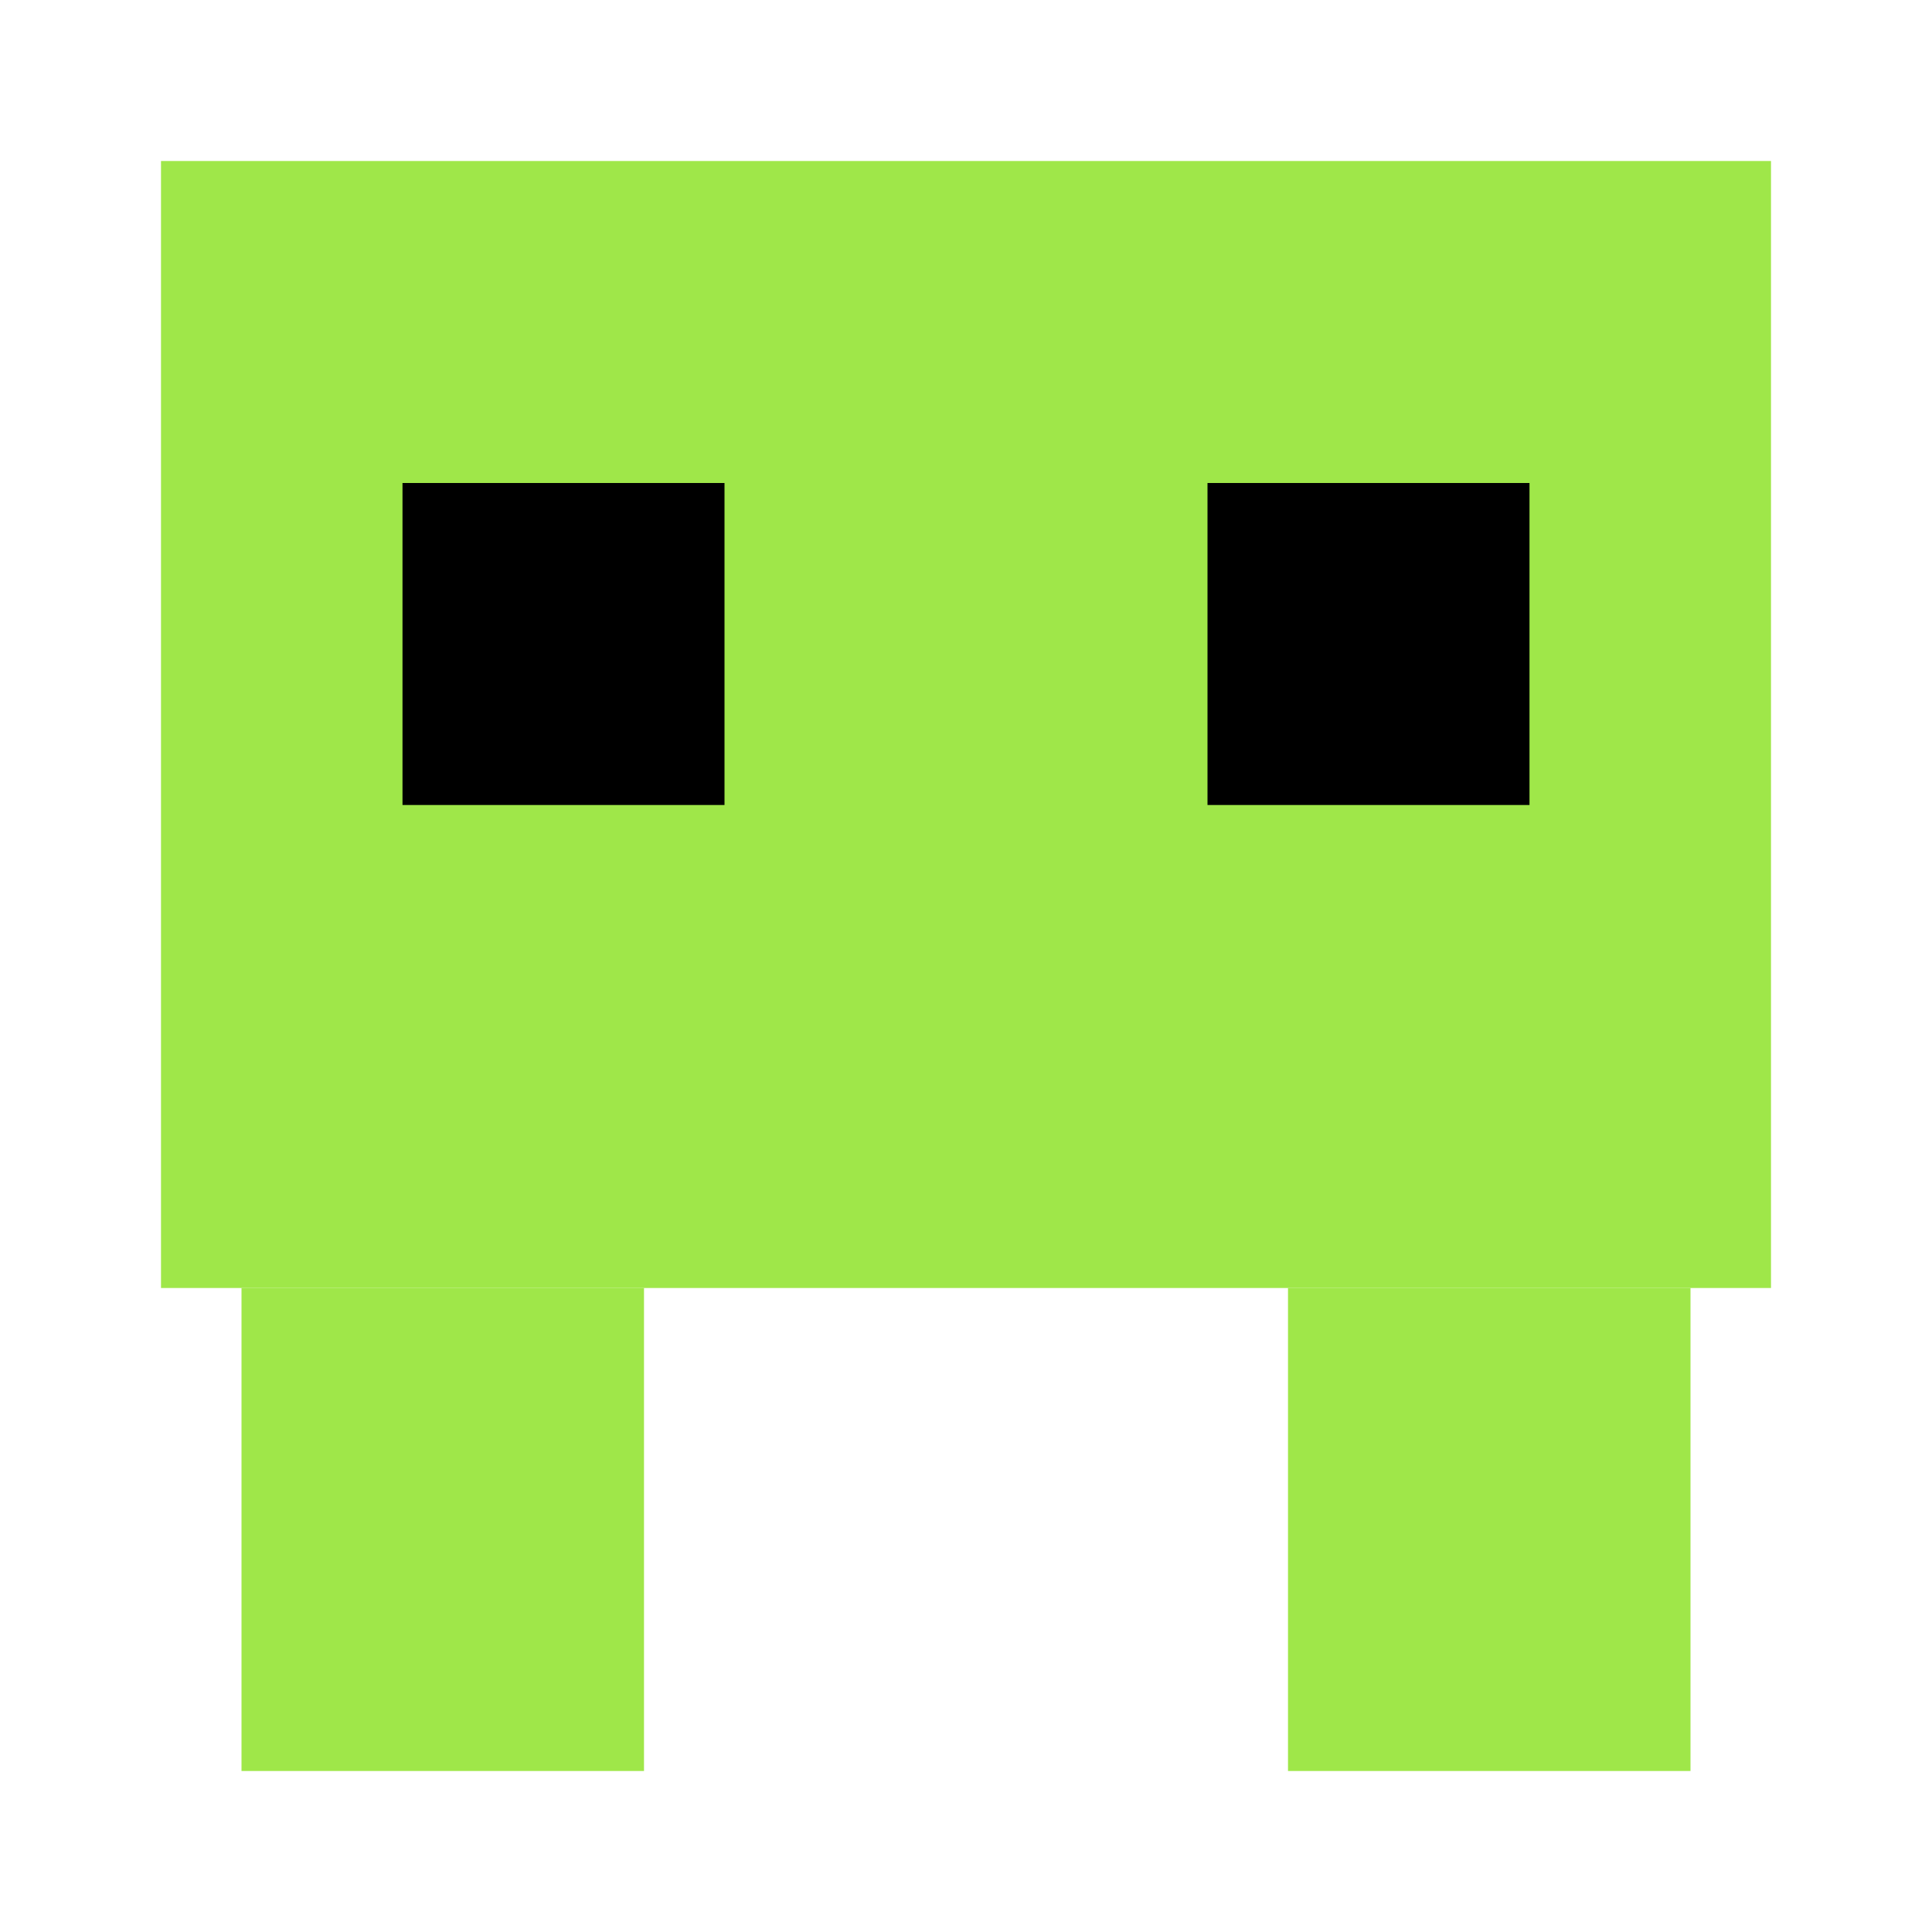
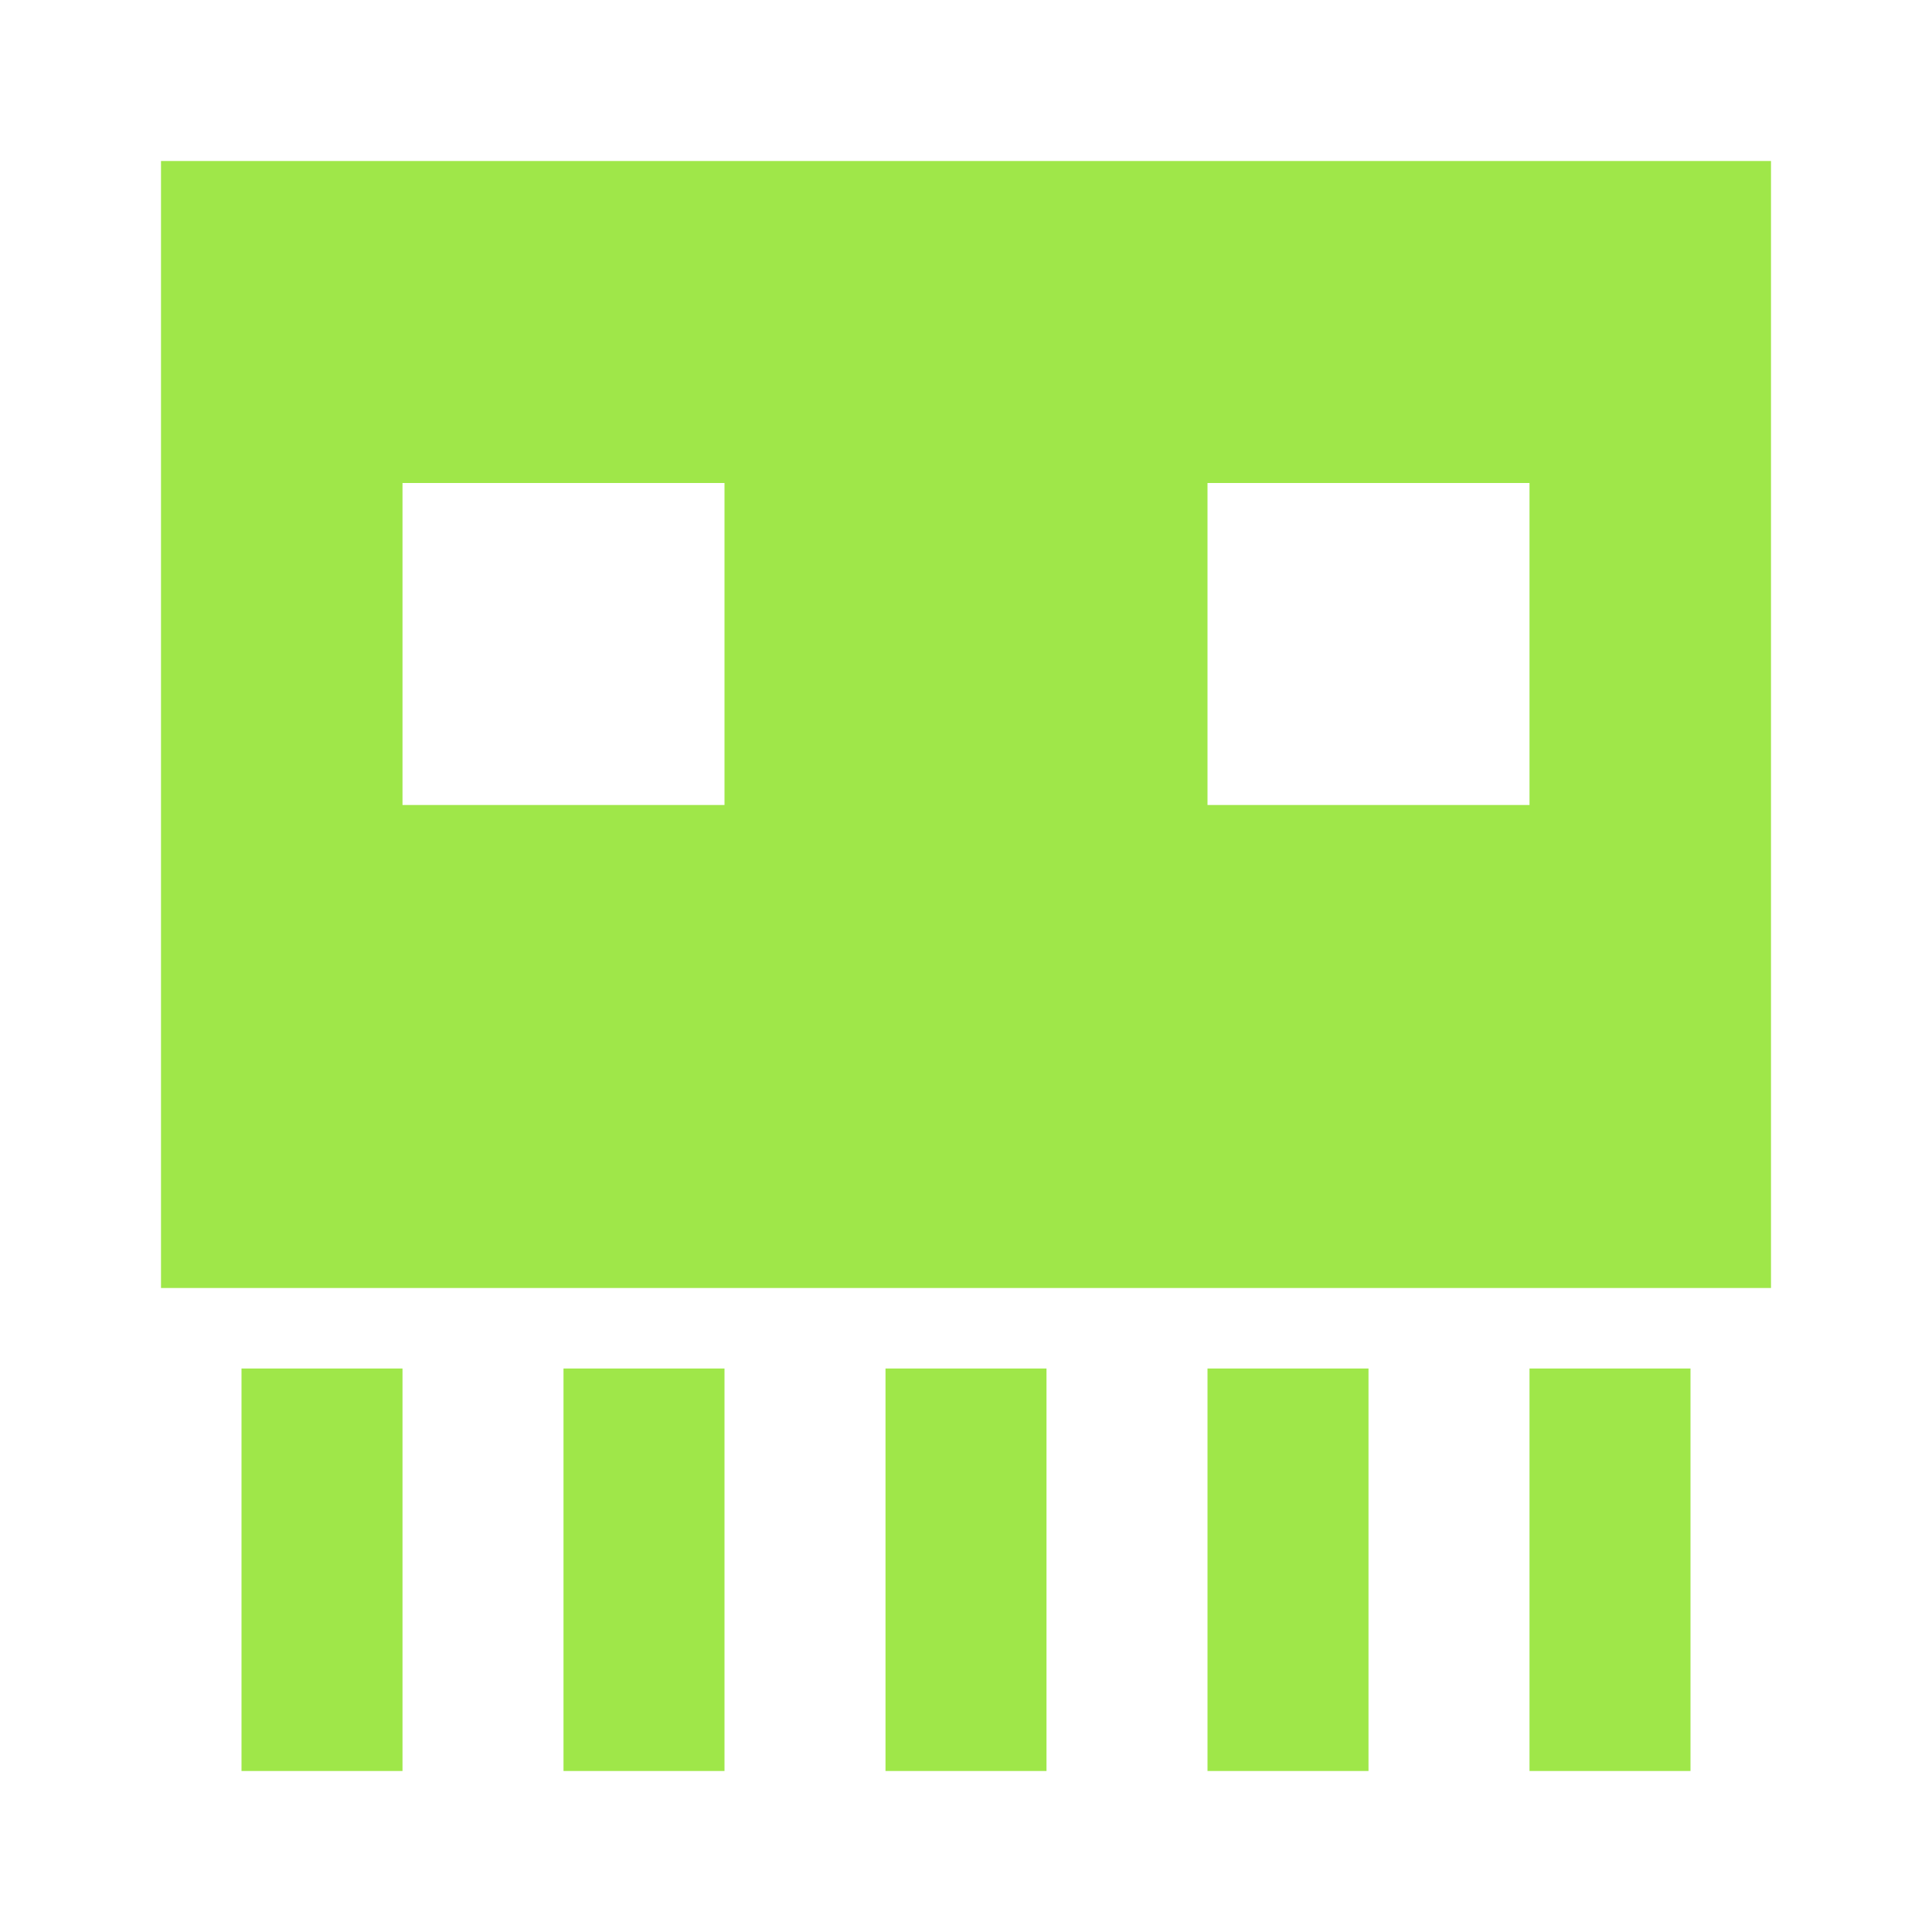
<svg xmlns="http://www.w3.org/2000/svg" viewBox="0 0 24 24">
-   <rect x="2" y="2" width="20" height="14" fill="#9FE749" />
-   <rect x="5" y="6" width="4" height="4" fill="#000000" />
-   <rect x="15" y="6" width="4" height="4" fill="#000000" />
-   <rect x="3" y="16" width="5" height="6" fill="#9FE749" />
-   <rect x="16" y="16" width="5" height="6" fill="#9FE749" />
+   <path fill="#9FE749" fill-rule="evenodd" d="     M2,2 H22 V16 H2 Z     M5,6  H9  V10 H5  Z     M15,6 H19 V10 H15 Z   " />
+   <rect x="3" y="17" width="2" height="5" fill="#9FE749" />
+   <rect x="7" y="17" width="2" height="5" fill="#9FE749" />
+   <rect x="11" y="17" width="2" height="5" fill="#9FE749" />
+   <rect x="15" y="17" width="2" height="5" fill="#9FE749" />
+   <rect x="19" y="17" width="2" height="5" fill="#9FE749" />
</svg>
